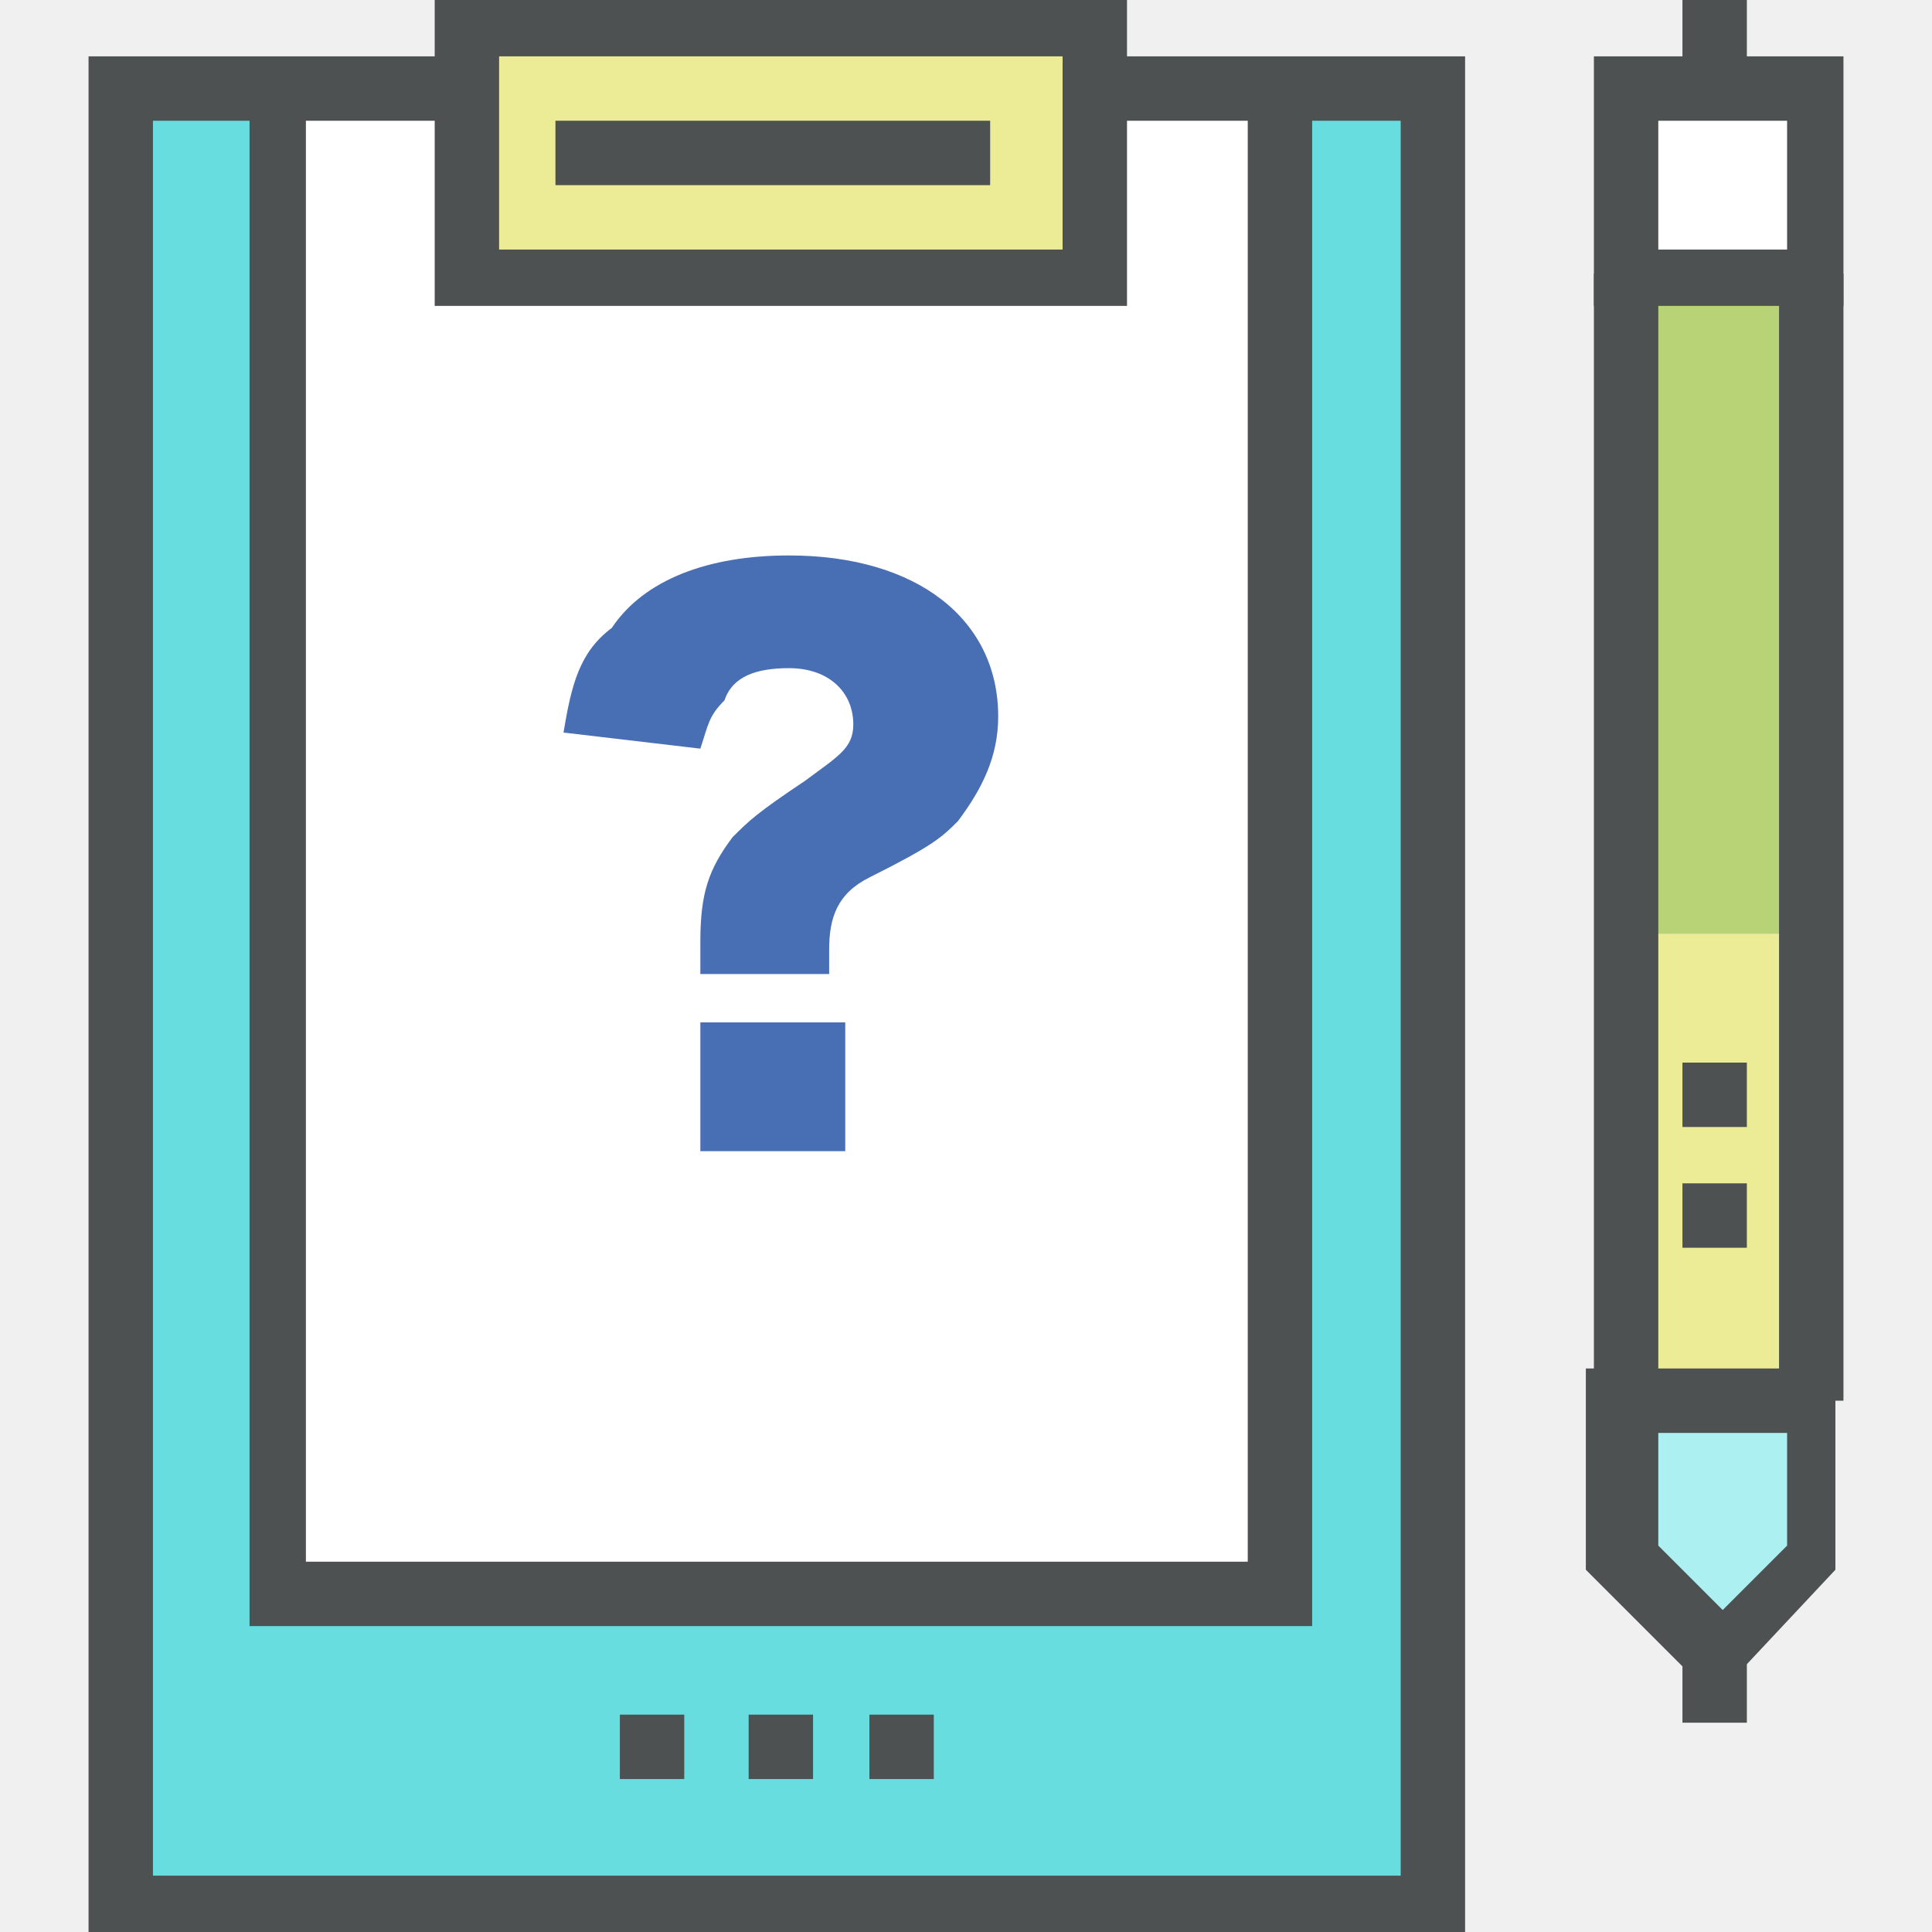
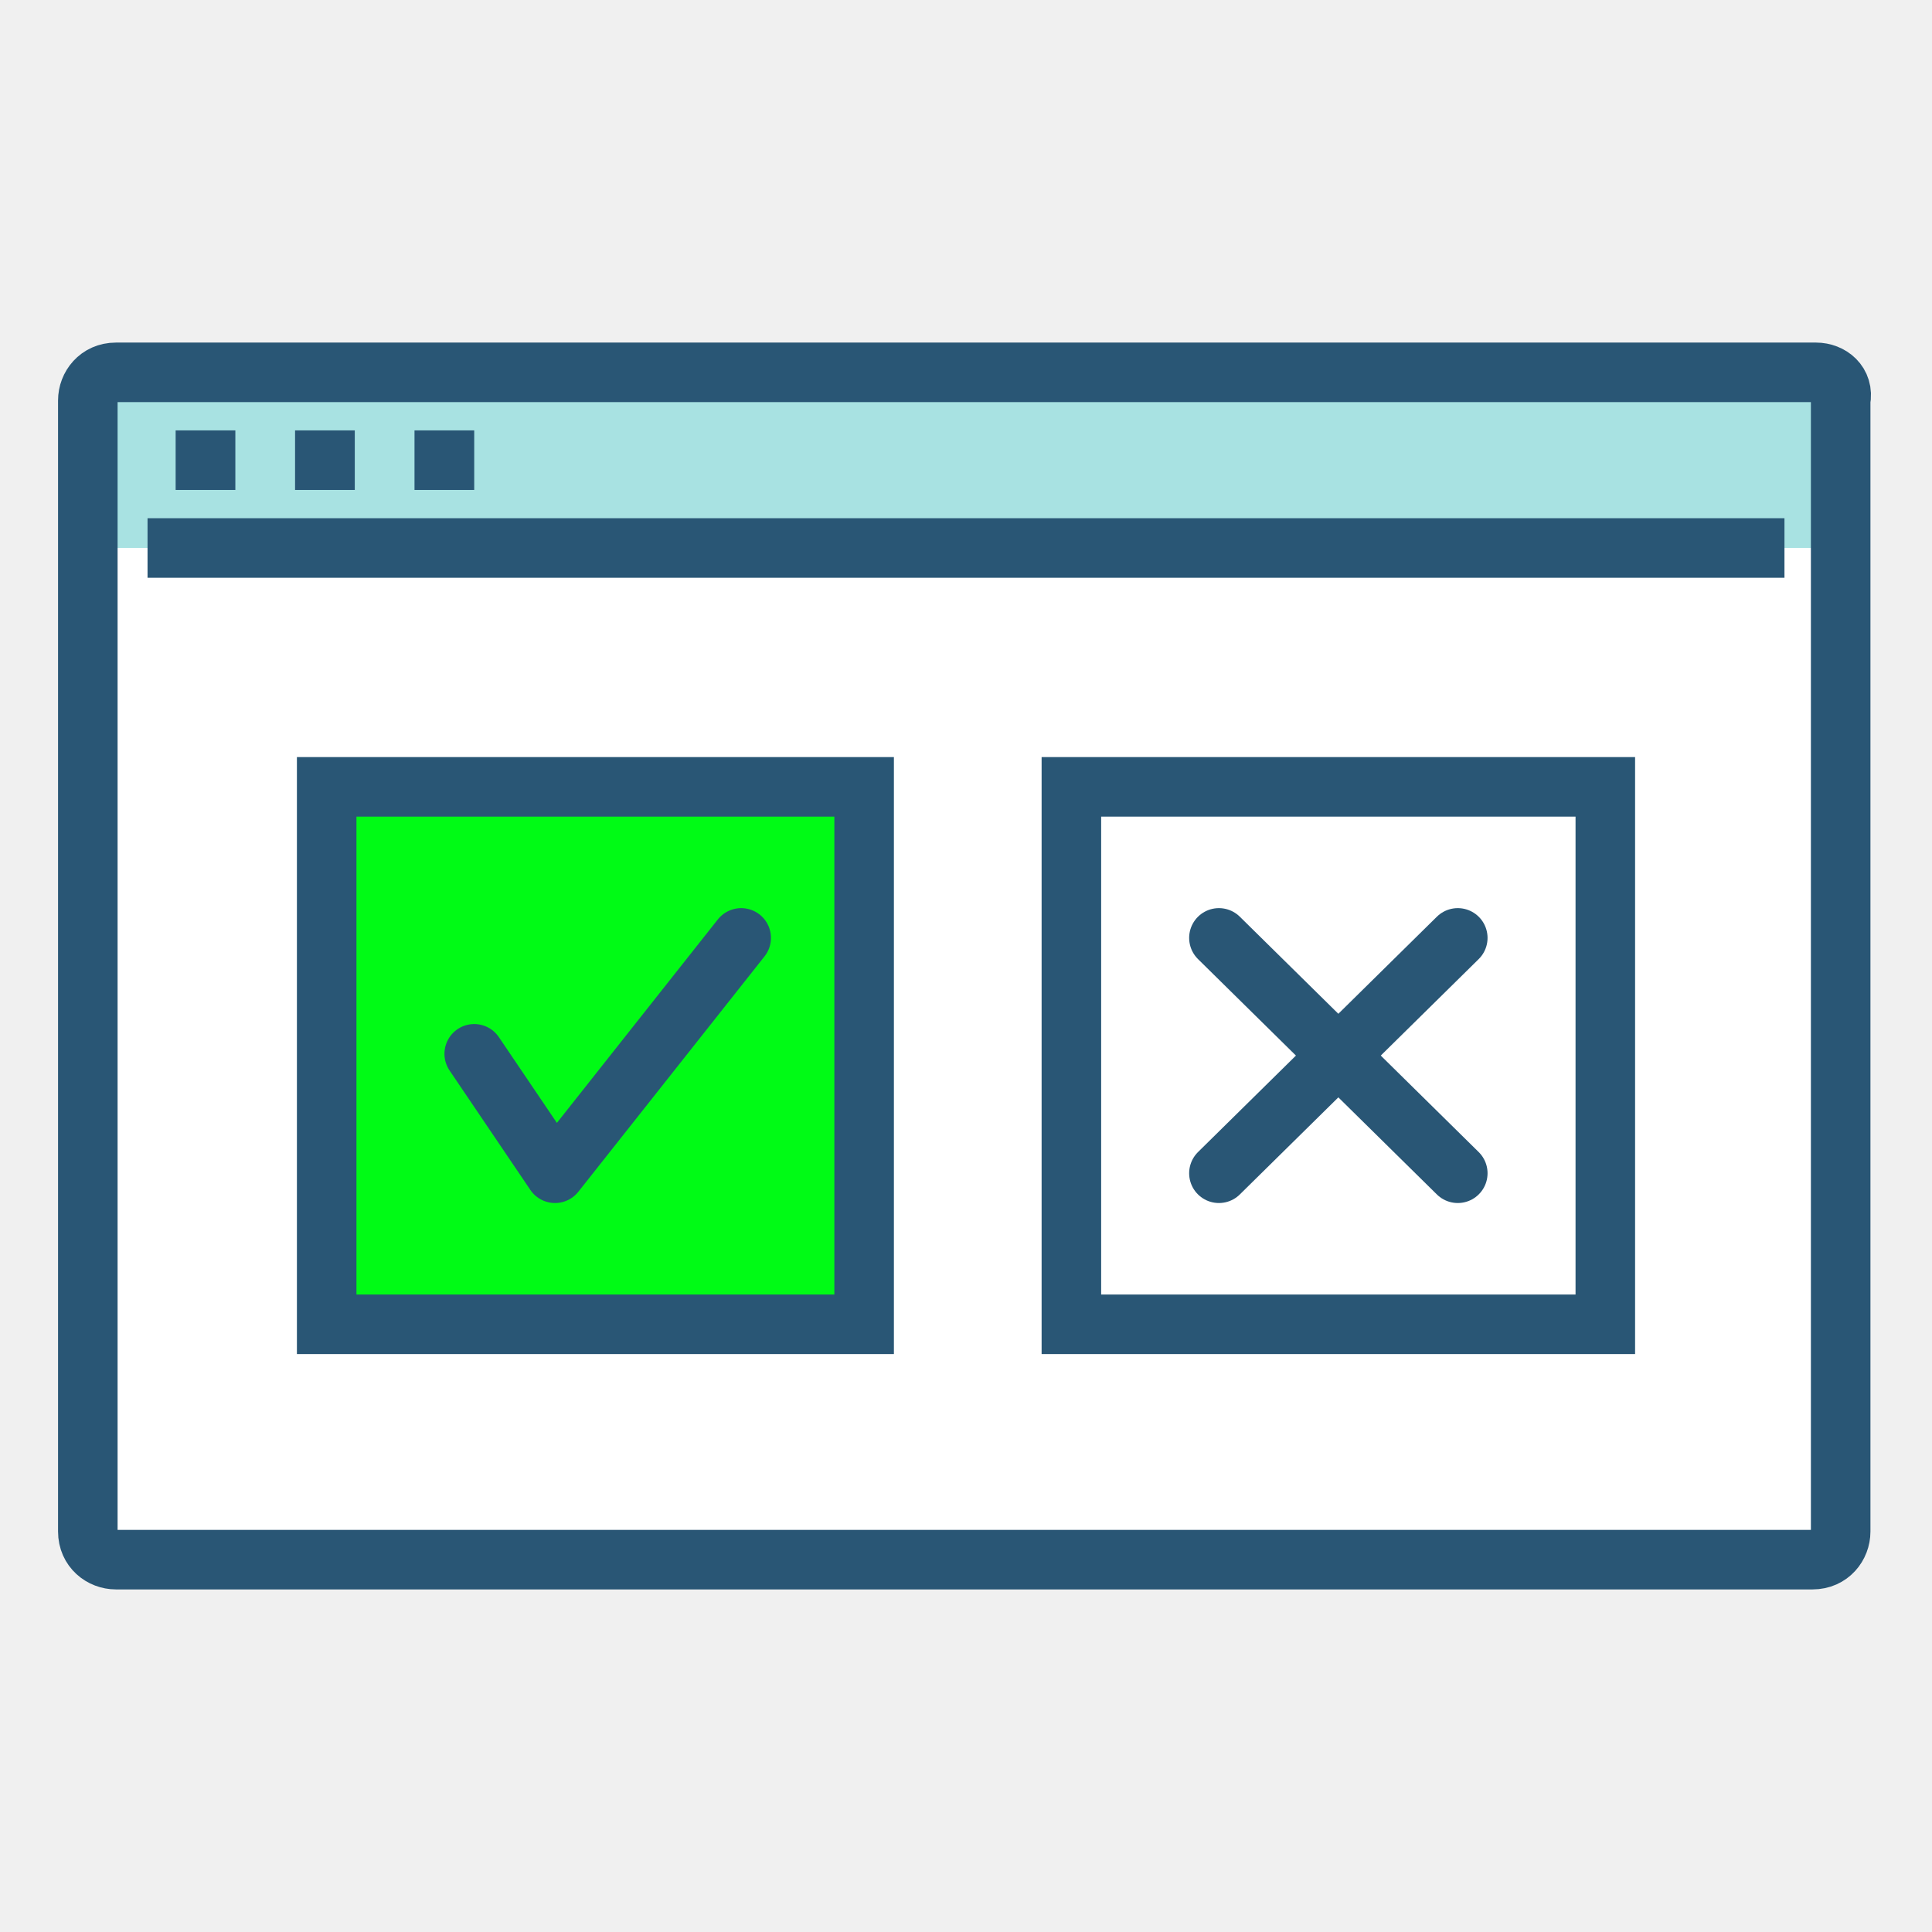
- <svg xmlns="http://www.w3.org/2000/svg" version="1.1" id="Layer_1" x="0px" y="0px" viewBox="0 0 24 24" style="enable-background:new 0 0 24 24;" xml:space="preserve">
+ <svg xmlns="http://www.w3.org/2000/svg" version="1.1" id="Layer_1" x="0px" y="0px" viewBox="0 0 55 55" style="enable-background:new 0 0 55 55;" xml:space="preserve">
  <style type="text/css">
- 	.st0{fill:#67DDE0;}
- 	.st1{fill:#FFFFFF;}
- 	.st2{fill:#4D5152;}
- 	.st3{fill:#ECEB96;}
- 	.st4{fill:#B8D376;}
- 	.st5{fill:#ACF0F2;}
- 	.st6{fill:#486EB4;}
+ 	.st0{fill:#FFFFFF;stroke:#295675;stroke-width:0.957;stroke-miterlimit:10;}
+ 	.st1{fill:#A8E2E2;}
+ 	.st2{fill:none;stroke:#295675;stroke-width:1.695;stroke-miterlimit:10;}
+ 	.st3{fill:#FFFFFF;stroke:#295675;stroke-width:1.695;stroke-miterlimit:10;}
+ 	.st4{fill:#00FB15;stroke:#295675;stroke-width:1.695;stroke-miterlimit:10;}
+ 	.st5{fill:none;stroke:#295675;stroke-width:1.695;stroke-linecap:round;stroke-linejoin:round;stroke-miterlimit:10;}
</style>
-   <rect x="1.5" y="1.1" class="st0" width="16.3" height="22.5" />
-   <rect x="3.4" y="1.1" class="st1" width="12.4" height="18.7" />
-   <polygon class="st2" points="16.3,20.2 3.1,20.2 3.1,1.1 3.8,1.1 3.8,19.4 15.5,19.4 15.5,1.1 16.3,1.1 " />
-   <path class="st2" d="M18.2,24H1.1V0.7h17.1V24z M1.9,23.3h15.5V1.5H1.9V23.3z" />
-   <rect x="5.8" y="0.3" class="st3" width="7.8" height="3.1" />
-   <path class="st2" d="M13.9,3.8H5.4V0h8.6V3.8z M6.2,3.1h7V0.7h-7V3.1z" />
-   <rect x="20.2" y="11.6" class="st3" width="2.3" height="5.8" />
-   <rect x="20.2" y="3.4" class="st4" width="2.3" height="8.2" />
-   <rect x="20.2" y="1.1" class="st1" width="2.3" height="2.3" />
-   <rect x="19.8" y="3.4" class="st2" width="0.8" height="14" />
-   <rect x="22.1" y="3.4" class="st2" width="0.8" height="14" />
-   <path class="st2" d="M22.9,3.8h-3.1V0.7h3.1V3.8z M20.6,3.1h1.6V1.5h-1.6V3.1z" />
-   <polygon class="st5" points="22.5,17.4 22.5,19.4 21.3,20.6 20.2,19.4 20.2,17.4 " />
-   <path class="st2" d="M21.3,21.1l-1.6-1.6v-2.5h3.1v2.5L21.3,21.1z M20.6,19.2l0.8,0.8l0.8-0.8v-1.4h-1.6V19.2z" />
-   <rect x="20.9" y="0" class="st2" width="0.8" height="1.2" />
-   <rect x="20.9" y="20.6" class="st2" width="0.8" height="0.8" />
-   <rect x="20.9" y="14.7" class="st2" width="0.8" height="0.8" />
-   <rect x="20.9" y="13.2" class="st2" width="0.8" height="0.8" />
-   <rect x="7.7" y="21.3" class="st2" width="0.8" height="0.8" />
-   <rect x="9.3" y="21.3" class="st2" width="0.8" height="0.8" />
-   <rect x="10.8" y="21.3" class="st2" width="0.8" height="0.8" />
-   <rect x="6.9" y="1.5" class="st2" width="5.4" height="0.8" />
-   <path class="st6" d="M8.7,12.1c0-0.1,0-0.1,0-0.4c0-0.6,0.1-0.9,0.4-1.3c0.2-0.2,0.3-0.3,0.9-0.7c0.4-0.3,0.6-0.4,0.6-0.7  c0-0.4-0.3-0.7-0.8-0.7c-0.4,0-0.7,0.1-0.8,0.4C8.8,8.9,8.8,9,8.7,9.3L7,9.1c0.1-0.6,0.2-1,0.6-1.3C8,7.2,8.8,6.9,9.8,6.9  c1.6,0,2.6,0.8,2.6,2c0,0.5-0.2,0.9-0.5,1.3c-0.2,0.2-0.3,0.3-1.1,0.7c-0.4,0.2-0.5,0.5-0.5,0.9c0,0.1,0,0.2,0,0.3H8.7z M10.4,14.3  H8.7v-1.6h1.8V14.3z" />
+   <g>
+     <path class="st0" d="M51.7,10.6H3.3c-0.5,0-0.8,0.4-0.8,0.8v32.2c0,0.5,0.4,0.8,0.8,0.8h48.3c0.5,0,0.8-0.4,0.8-0.8V11.4   C52.5,10.9,52.1,10.6,51.7,10.6z" />
+     <path class="st1" d="M52.5,15.6v-4.2c0-0.5-0.4-0.8-0.8-0.8H3.3c-0.5,0-0.8,0.4-0.8,0.8v4.2H52.5z" />
+     <path class="st2" d="M51.7,10.6H3.3c-0.5,0-0.8,0.4-0.8,0.8v32.2c0,0.5,0.4,0.8,0.8,0.8h48.3c0.5,0,0.8-0.4,0.8-0.8V11.4   C52.5,10.9,52.1,10.6,51.7,10.6z" />
+     <line class="st2" x1="4.2" y1="15.6" x2="50.8" y2="15.6" />
+     <line class="st2" x1="5" y1="13.1" x2="6.7" y2="13.1" />
+     <line class="st2" x1="8.4" y1="13.1" x2="10.1" y2="13.1" />
+     <line class="st2" x1="11.8" y1="13.1" x2="13.5" y2="13.1" />
+     <rect x="30.5" y="22.4" class="st3" width="15.2" height="15.3" />
+     <rect x="9.3" y="22.4" class="st4" width="15.3" height="15.3" />
+     <line class="st5" x1="34.7" y1="26.7" x2="41.5" y2="33.4" />
+     <line class="st5" x1="41.5" y1="26.7" x2="34.7" y2="33.4" />
+     <polyline class="st5" points="21.1,26.7 15.8,33.4 13.5,30  " />
+   </g>
</svg>
